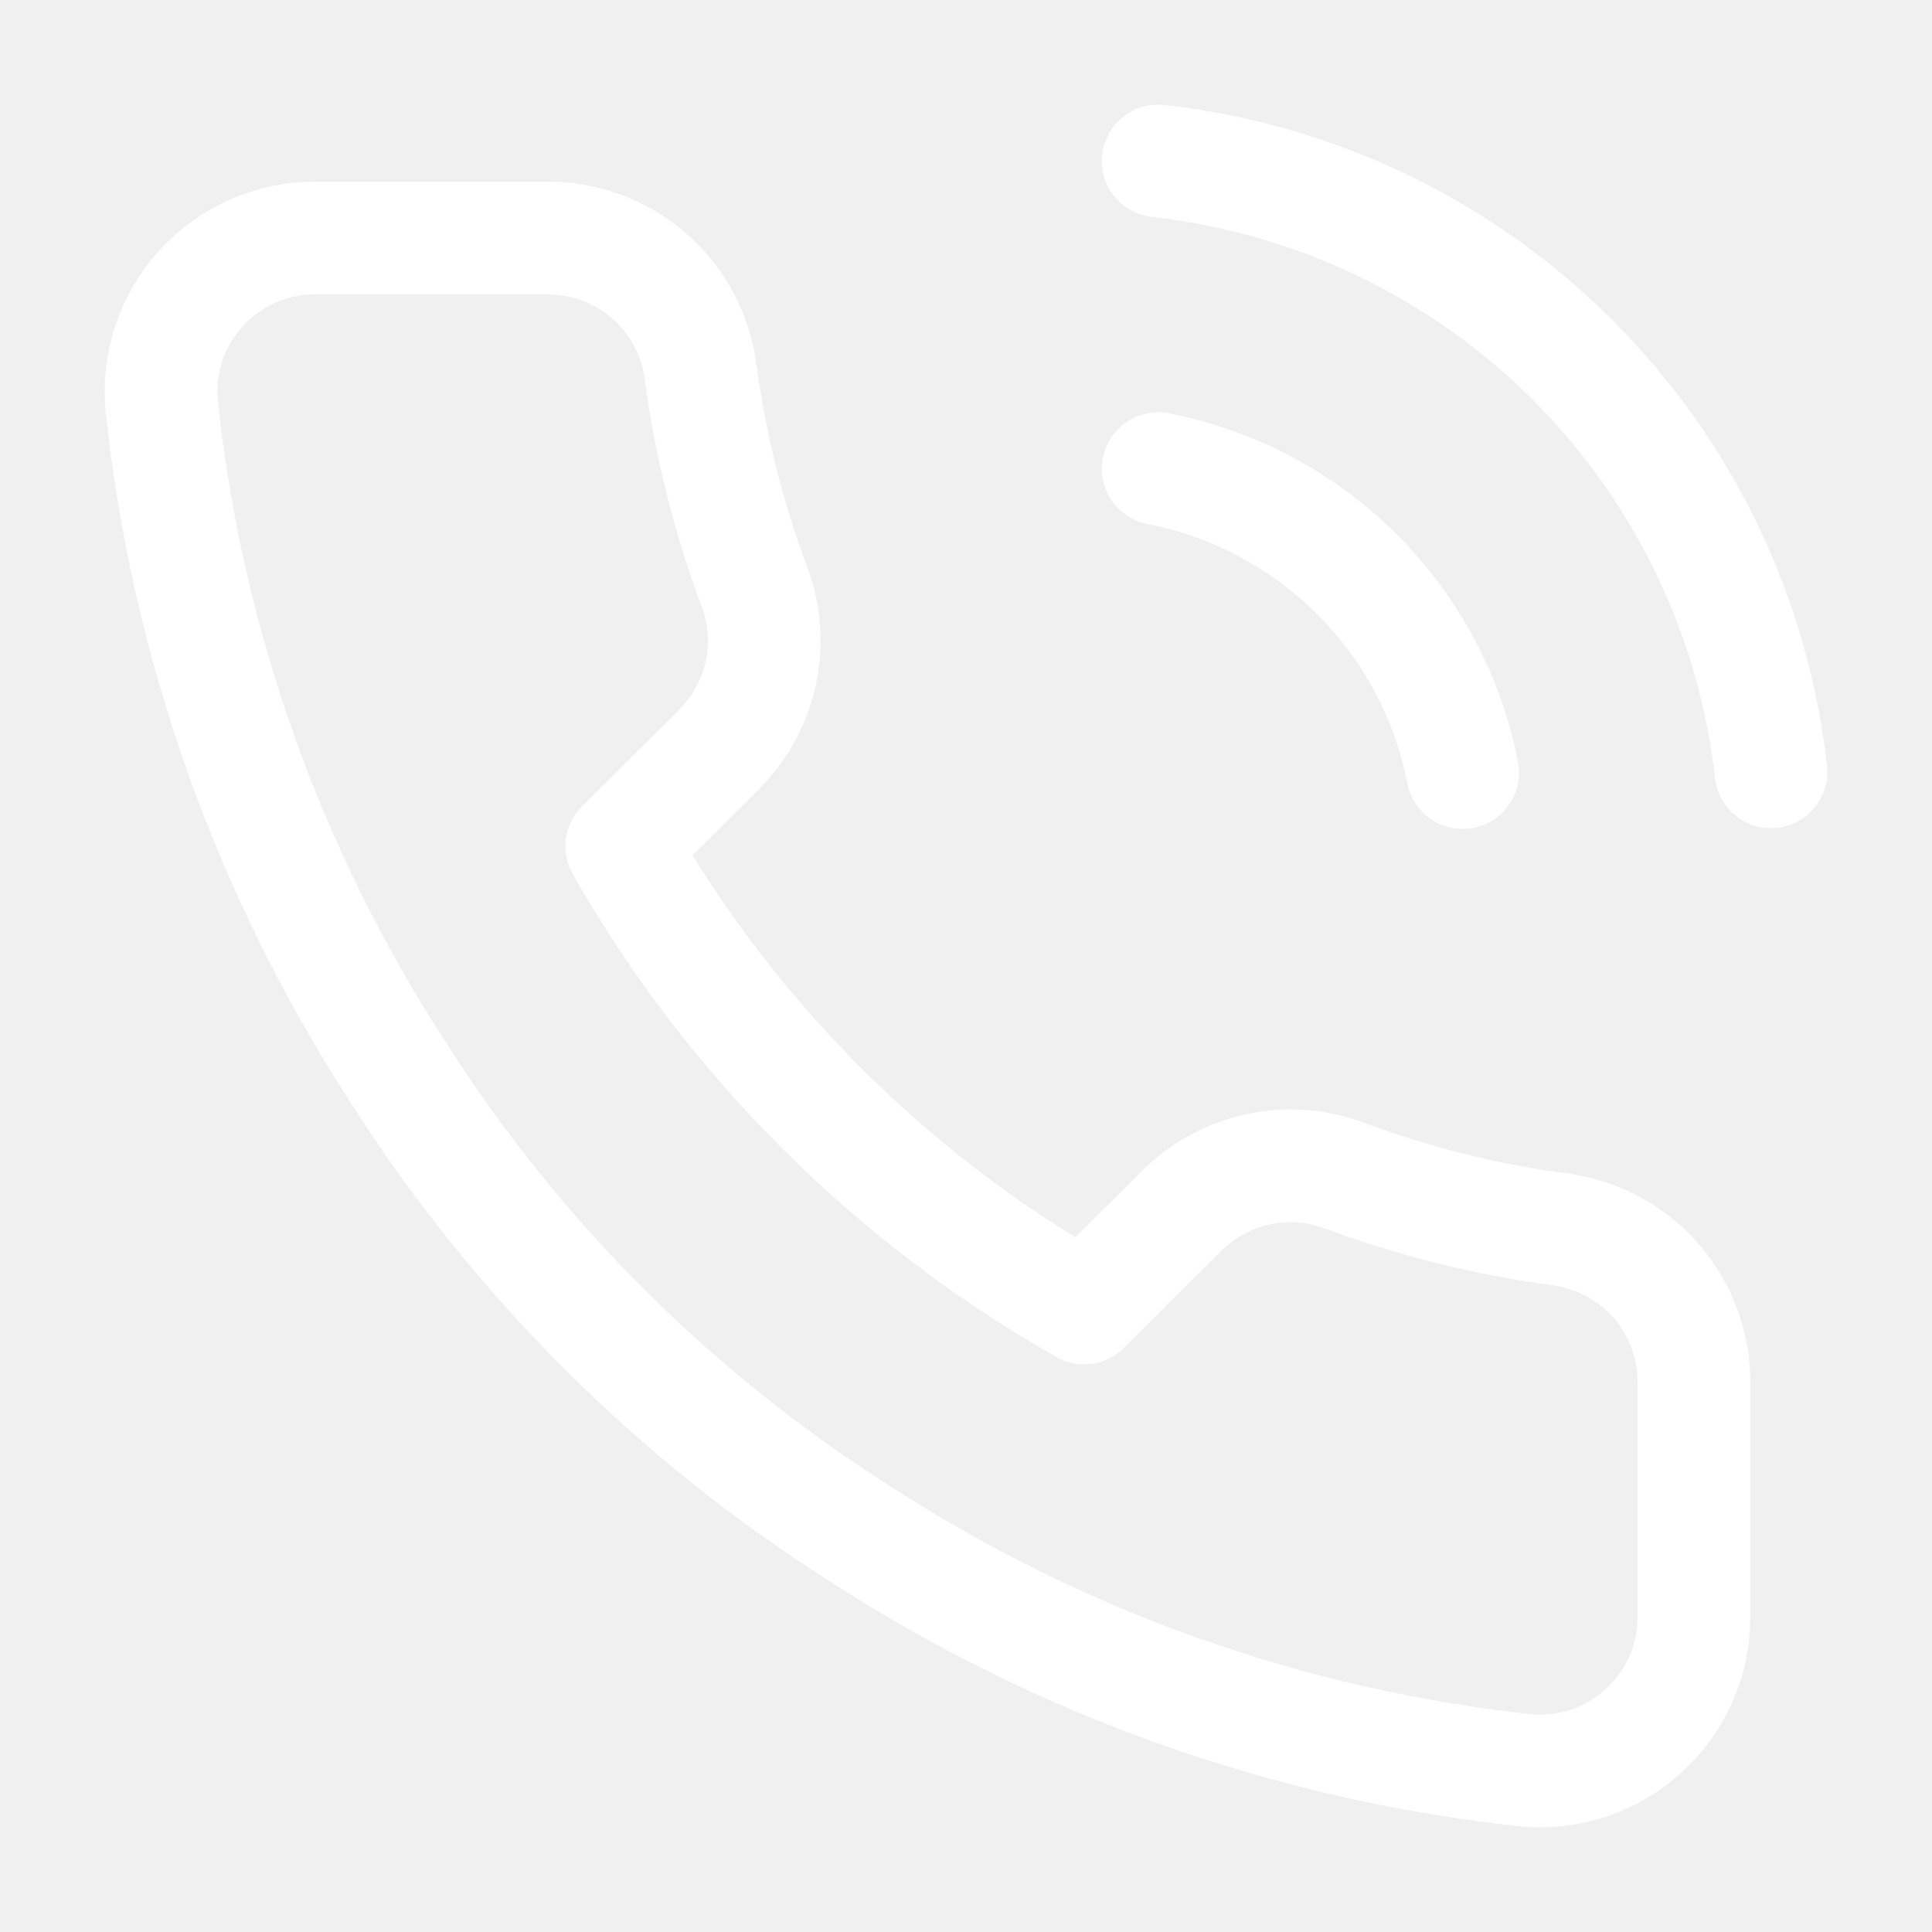
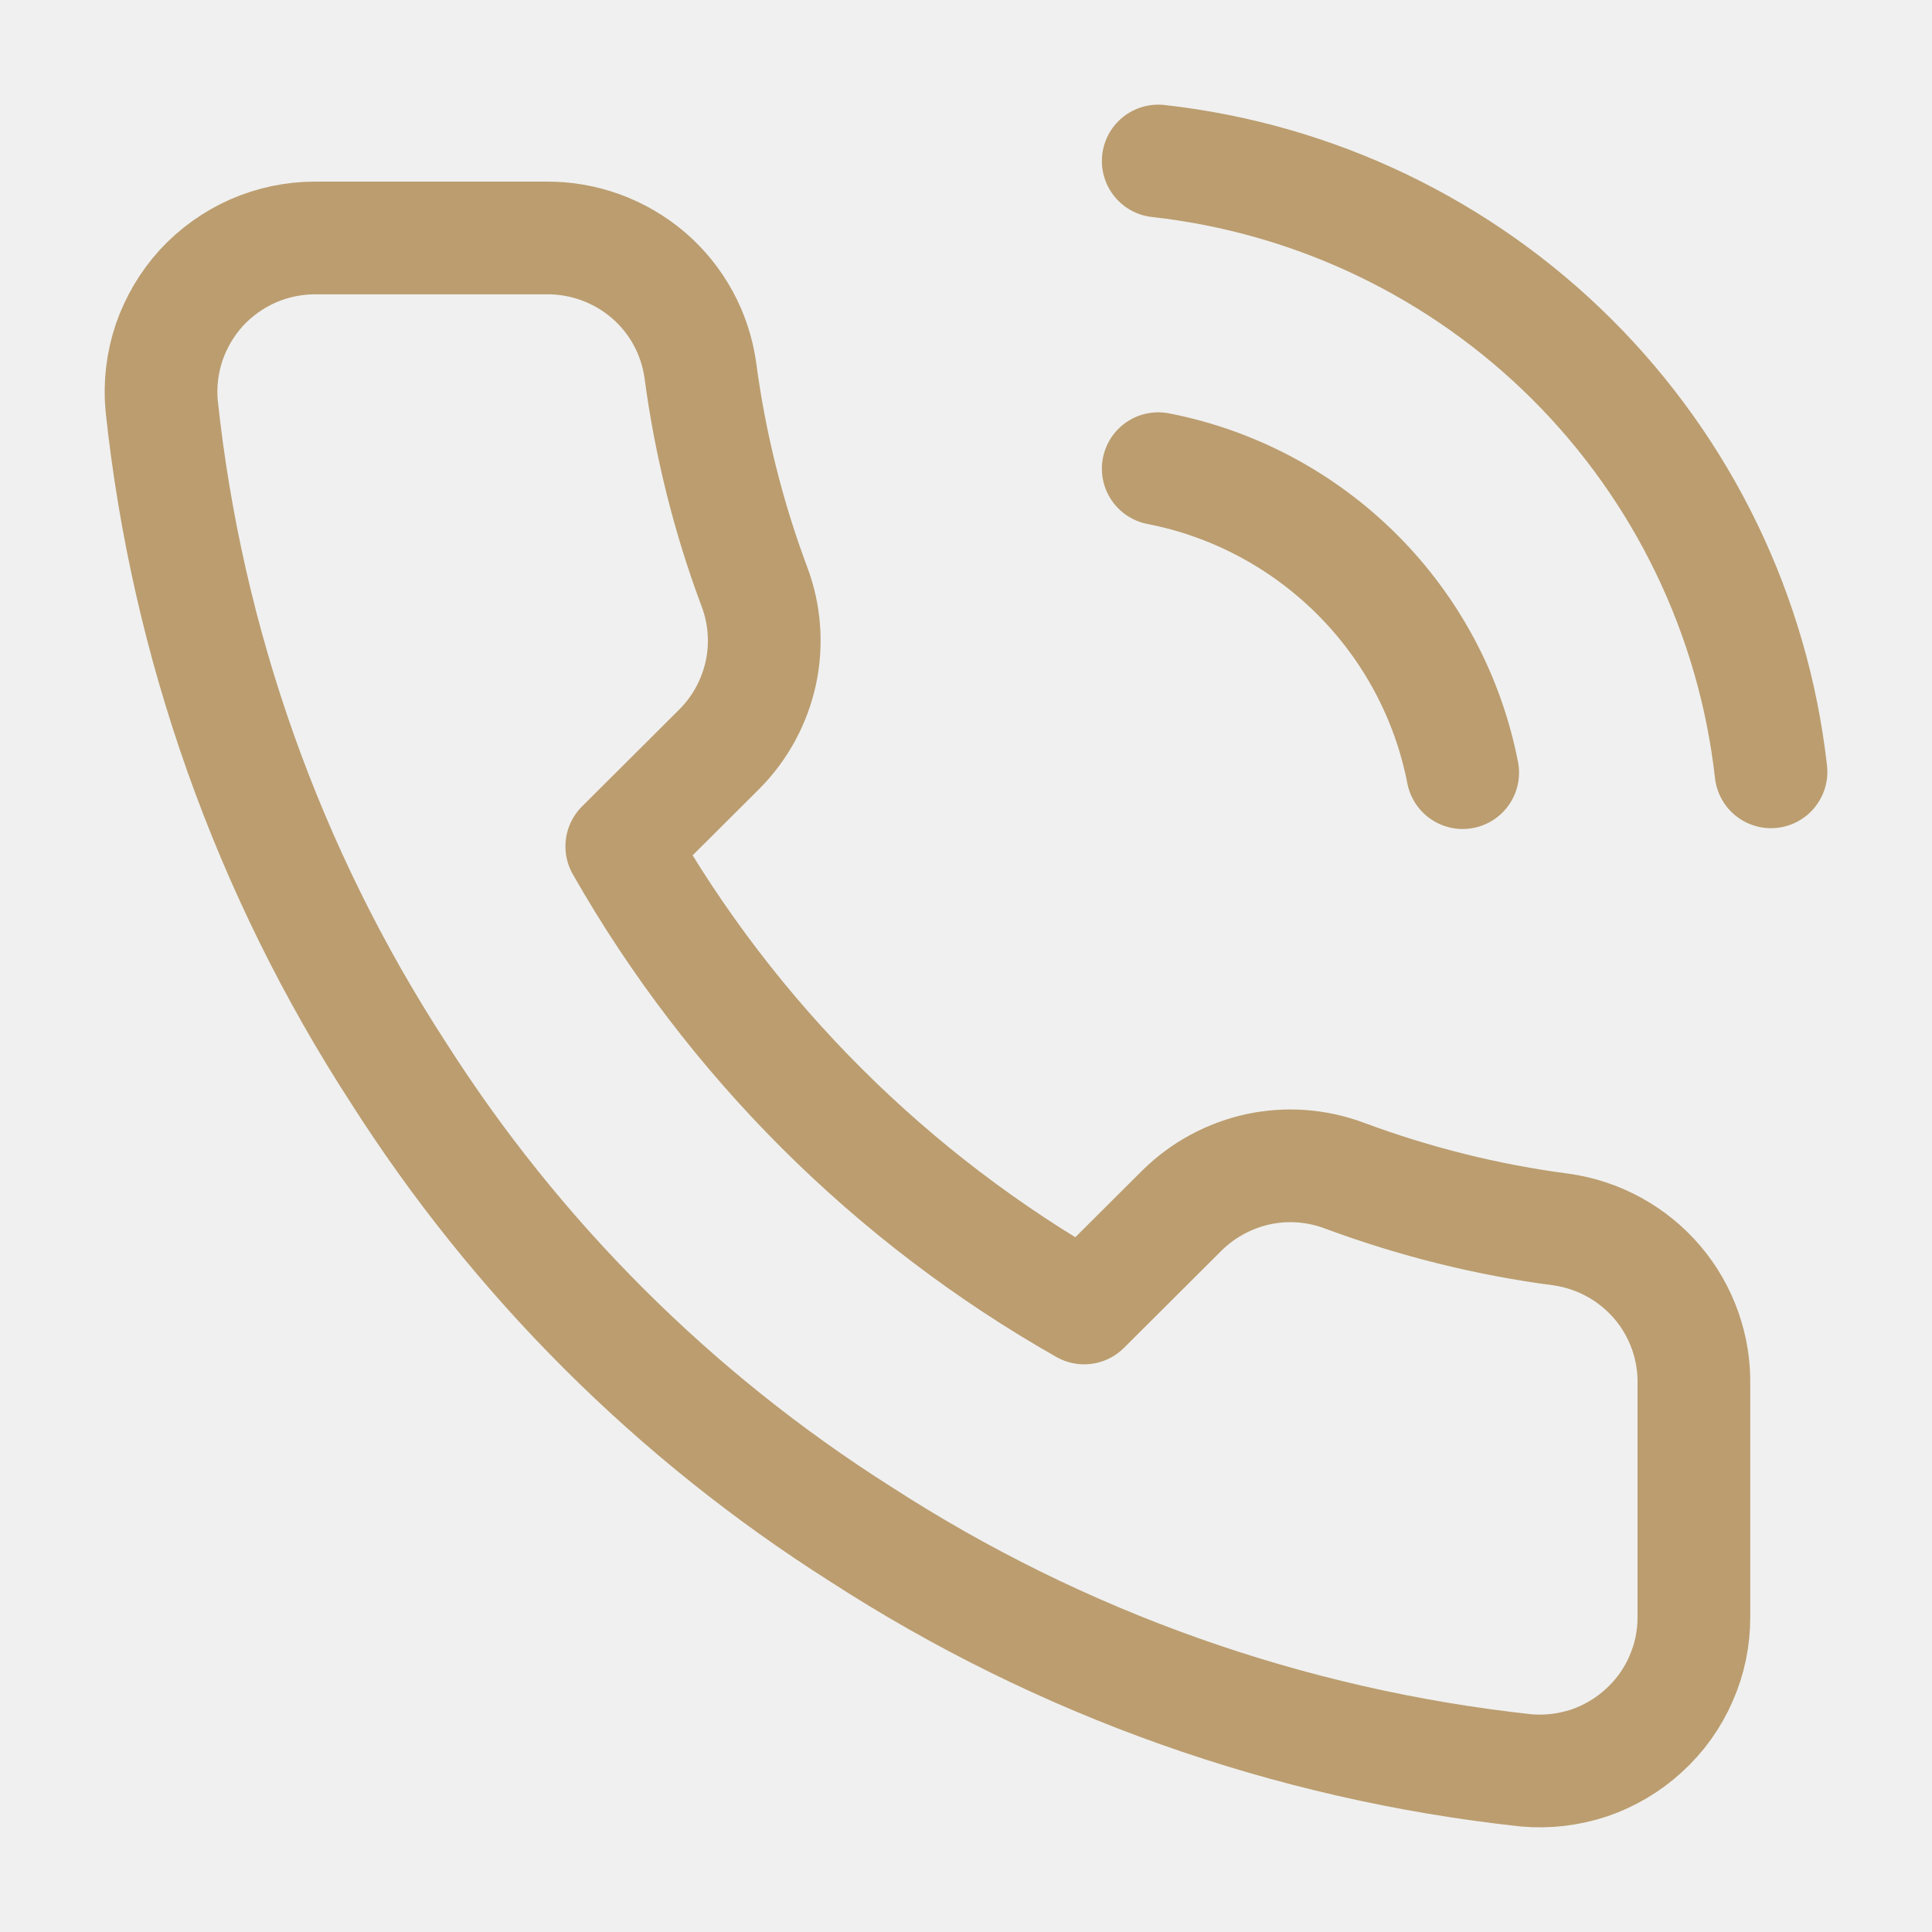
<svg xmlns="http://www.w3.org/2000/svg" width="12" height="12" viewBox="0 0 12 12" fill="none">
-   <path d="M7.194 2.911C7.662 3.002 8.091 3.231 8.428 3.567C8.765 3.903 8.994 4.332 9.085 4.799M7.194 1C8.166 1.108 9.071 1.542 9.763 2.231C10.455 2.921 10.891 3.824 11 4.794M10.521 8.607V10.04C10.522 10.174 10.495 10.305 10.441 10.427C10.388 10.549 10.309 10.659 10.211 10.748C10.113 10.838 9.997 10.907 9.871 10.95C9.744 10.992 9.61 11.008 9.478 10.996C8.004 10.836 6.589 10.334 5.346 9.529C4.189 8.796 3.209 7.817 2.474 6.662C1.665 5.416 1.161 3.996 1.004 2.519C0.992 2.387 1.008 2.254 1.05 2.128C1.093 2.003 1.161 1.887 1.25 1.789C1.34 1.691 1.449 1.613 1.571 1.559C1.692 1.506 1.824 1.478 1.957 1.478H3.393C3.625 1.476 3.85 1.558 4.027 1.709C4.203 1.86 4.318 2.07 4.35 2.3C4.411 2.758 4.523 3.209 4.685 3.642C4.75 3.813 4.764 3.999 4.726 4.178C4.687 4.357 4.599 4.521 4.47 4.651L3.862 5.257C4.543 6.454 5.536 7.444 6.734 8.124L7.342 7.518C7.473 7.389 7.637 7.301 7.816 7.262C7.995 7.224 8.181 7.238 8.353 7.303C8.787 7.464 9.238 7.577 9.698 7.637C9.93 7.67 10.143 7.787 10.295 7.966C10.446 8.144 10.527 8.373 10.521 8.607Z" stroke="white" stroke-width="0.7" stroke-linecap="round" stroke-linejoin="round" />
+   <path d="M7.194 2.911C7.662 3.002 8.091 3.231 8.428 3.567C8.765 3.903 8.994 4.332 9.085 4.799M7.194 1C8.166 1.108 9.071 1.542 9.763 2.231C10.455 2.921 10.891 3.824 11 4.794M10.521 8.607V10.04C10.522 10.174 10.495 10.305 10.441 10.427C10.388 10.549 10.309 10.659 10.211 10.748C10.113 10.838 9.997 10.907 9.871 10.95C9.744 10.992 9.61 11.008 9.478 10.996C8.004 10.836 6.589 10.334 5.346 9.529C4.189 8.796 3.209 7.817 2.474 6.662C1.665 5.416 1.161 3.996 1.004 2.519C0.992 2.387 1.008 2.254 1.05 2.128C1.093 2.003 1.161 1.887 1.25 1.789C1.34 1.691 1.449 1.613 1.571 1.559C1.692 1.506 1.824 1.478 1.957 1.478H3.393C3.625 1.476 3.85 1.558 4.027 1.709C4.203 1.86 4.318 2.07 4.35 2.3C4.411 2.758 4.523 3.209 4.685 3.642C4.75 3.813 4.764 3.999 4.726 4.178C4.687 4.357 4.599 4.521 4.47 4.651L3.862 5.257C4.543 6.454 5.536 7.444 6.734 8.124L7.342 7.518C7.473 7.389 7.637 7.301 7.816 7.262C7.995 7.224 8.181 7.238 8.353 7.303C8.787 7.464 9.238 7.577 9.698 7.637C9.93 7.67 10.143 7.787 10.295 7.966C10.446 8.144 10.527 8.373 10.521 8.607Z" stroke="#BB9D6F" stroke-width="0.7" stroke-linecap="round" stroke-linejoin="round" />
</svg>
